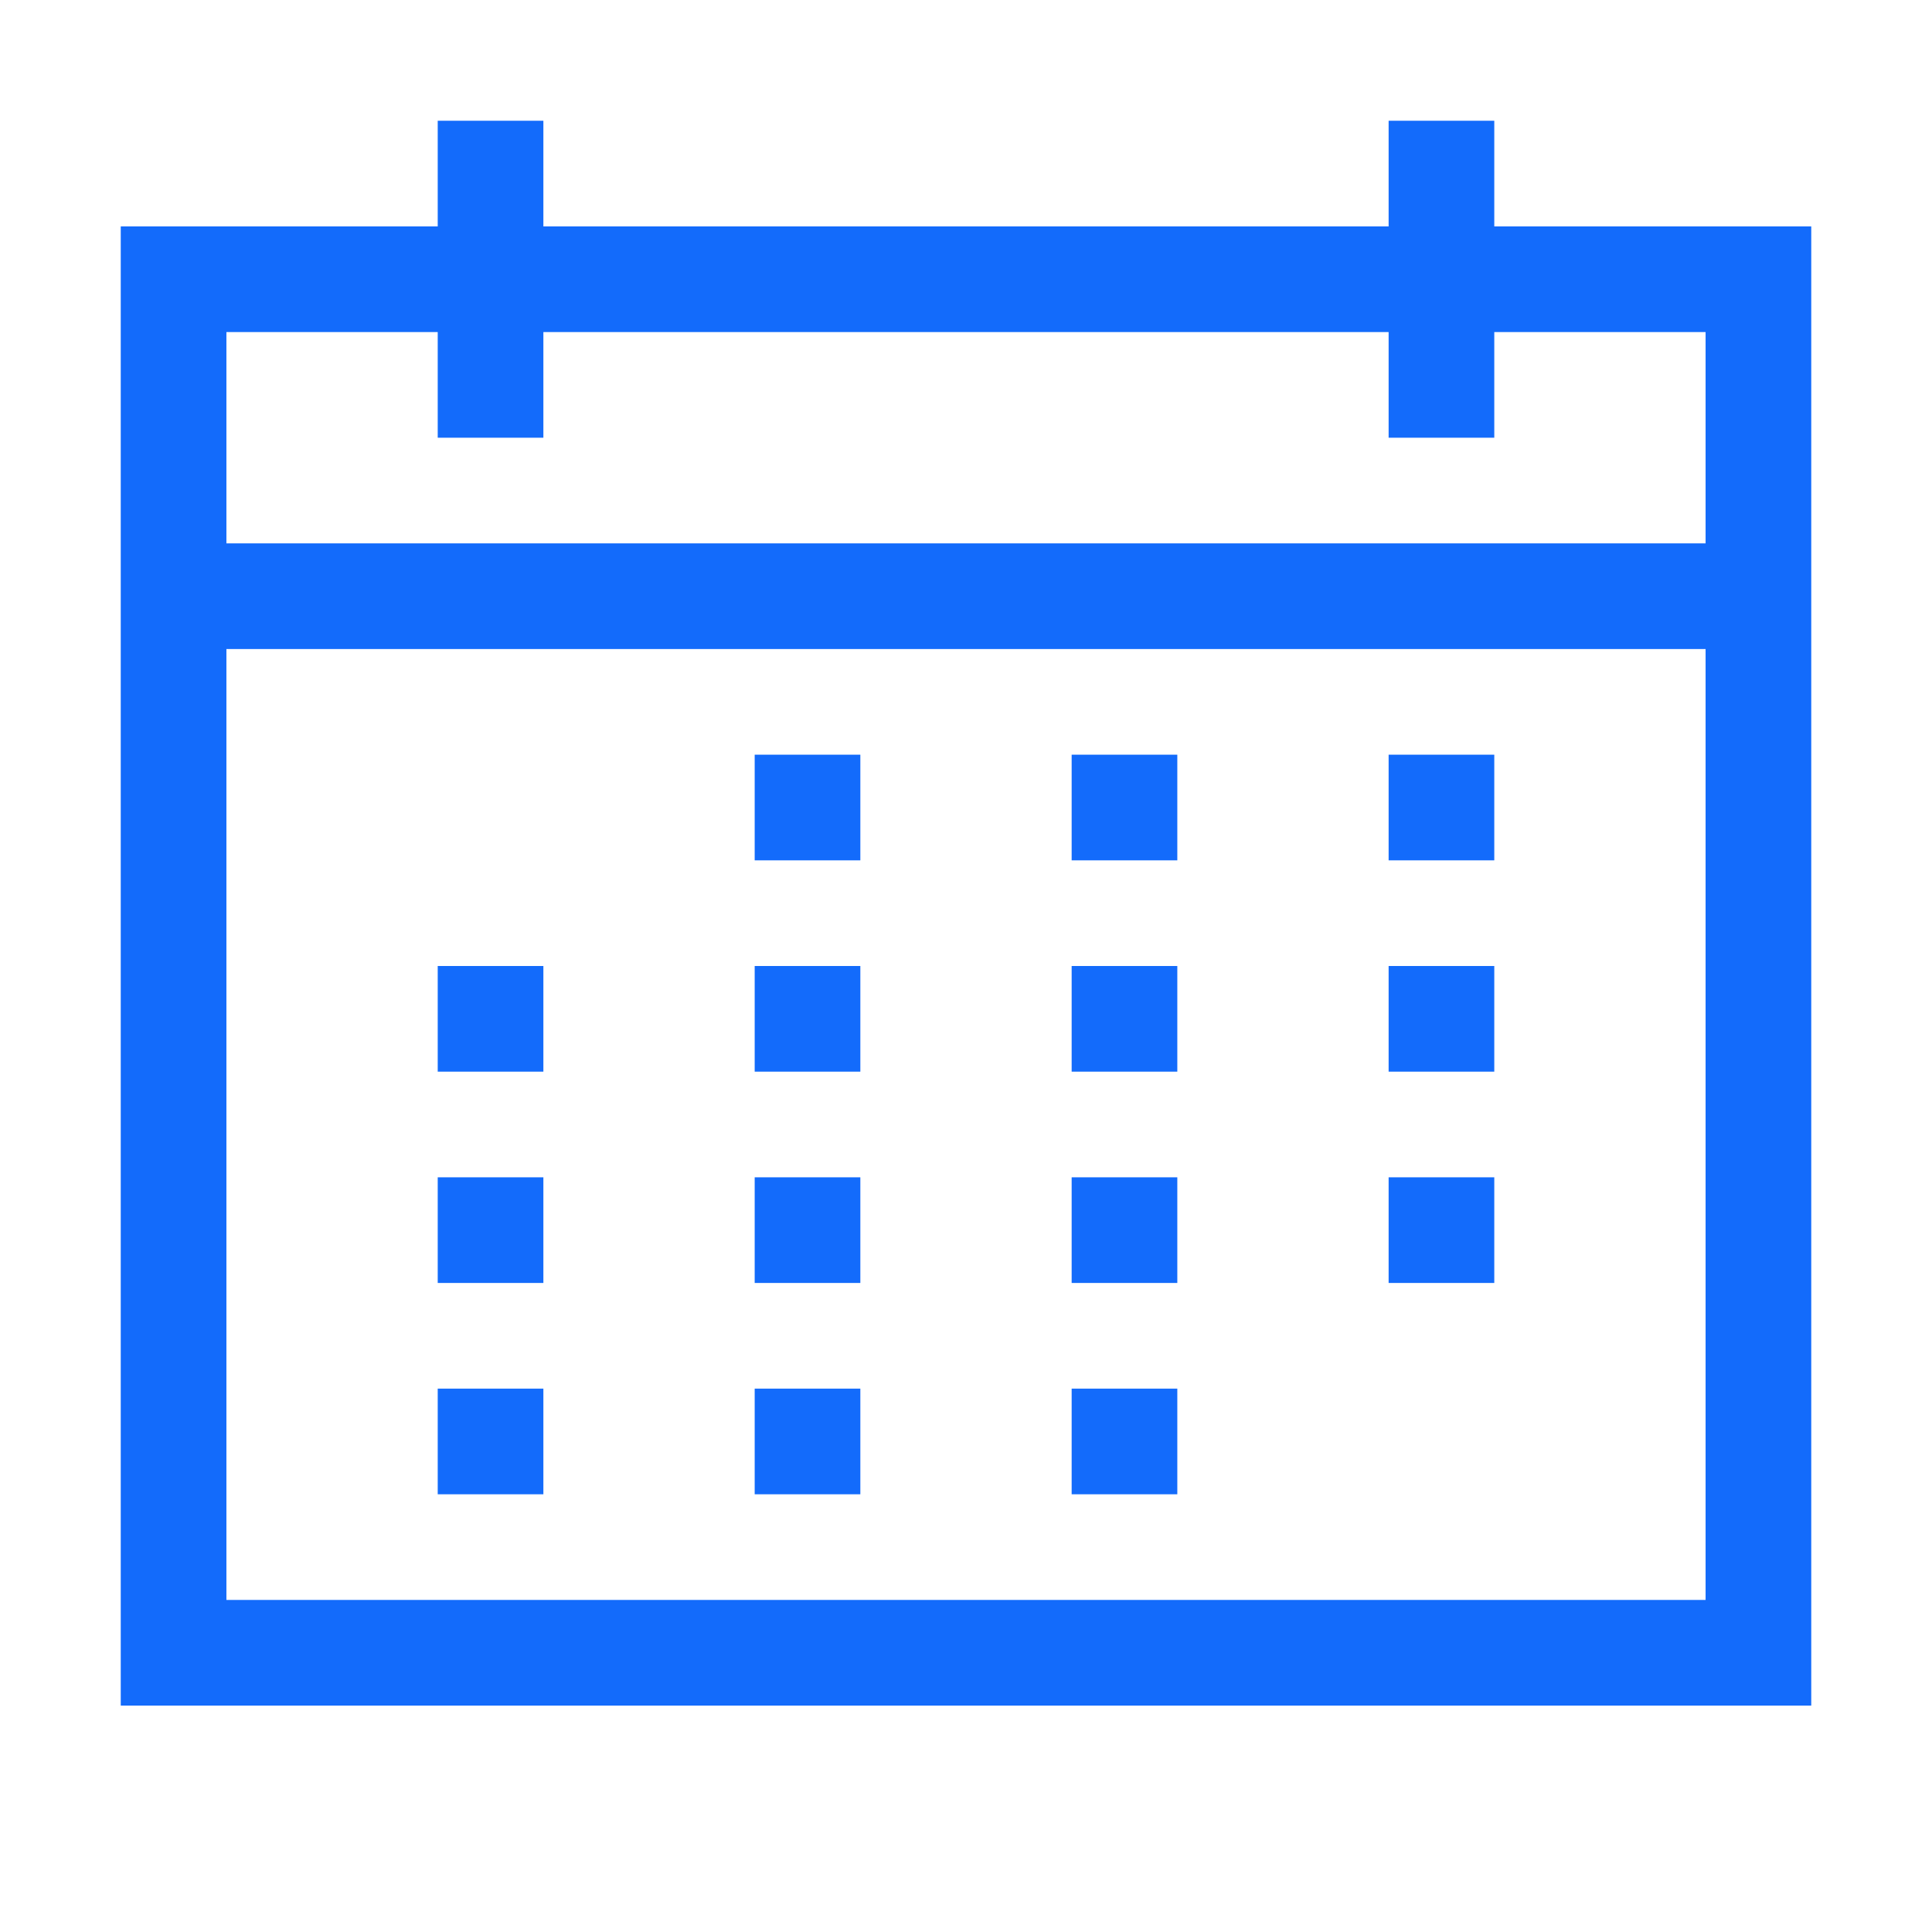
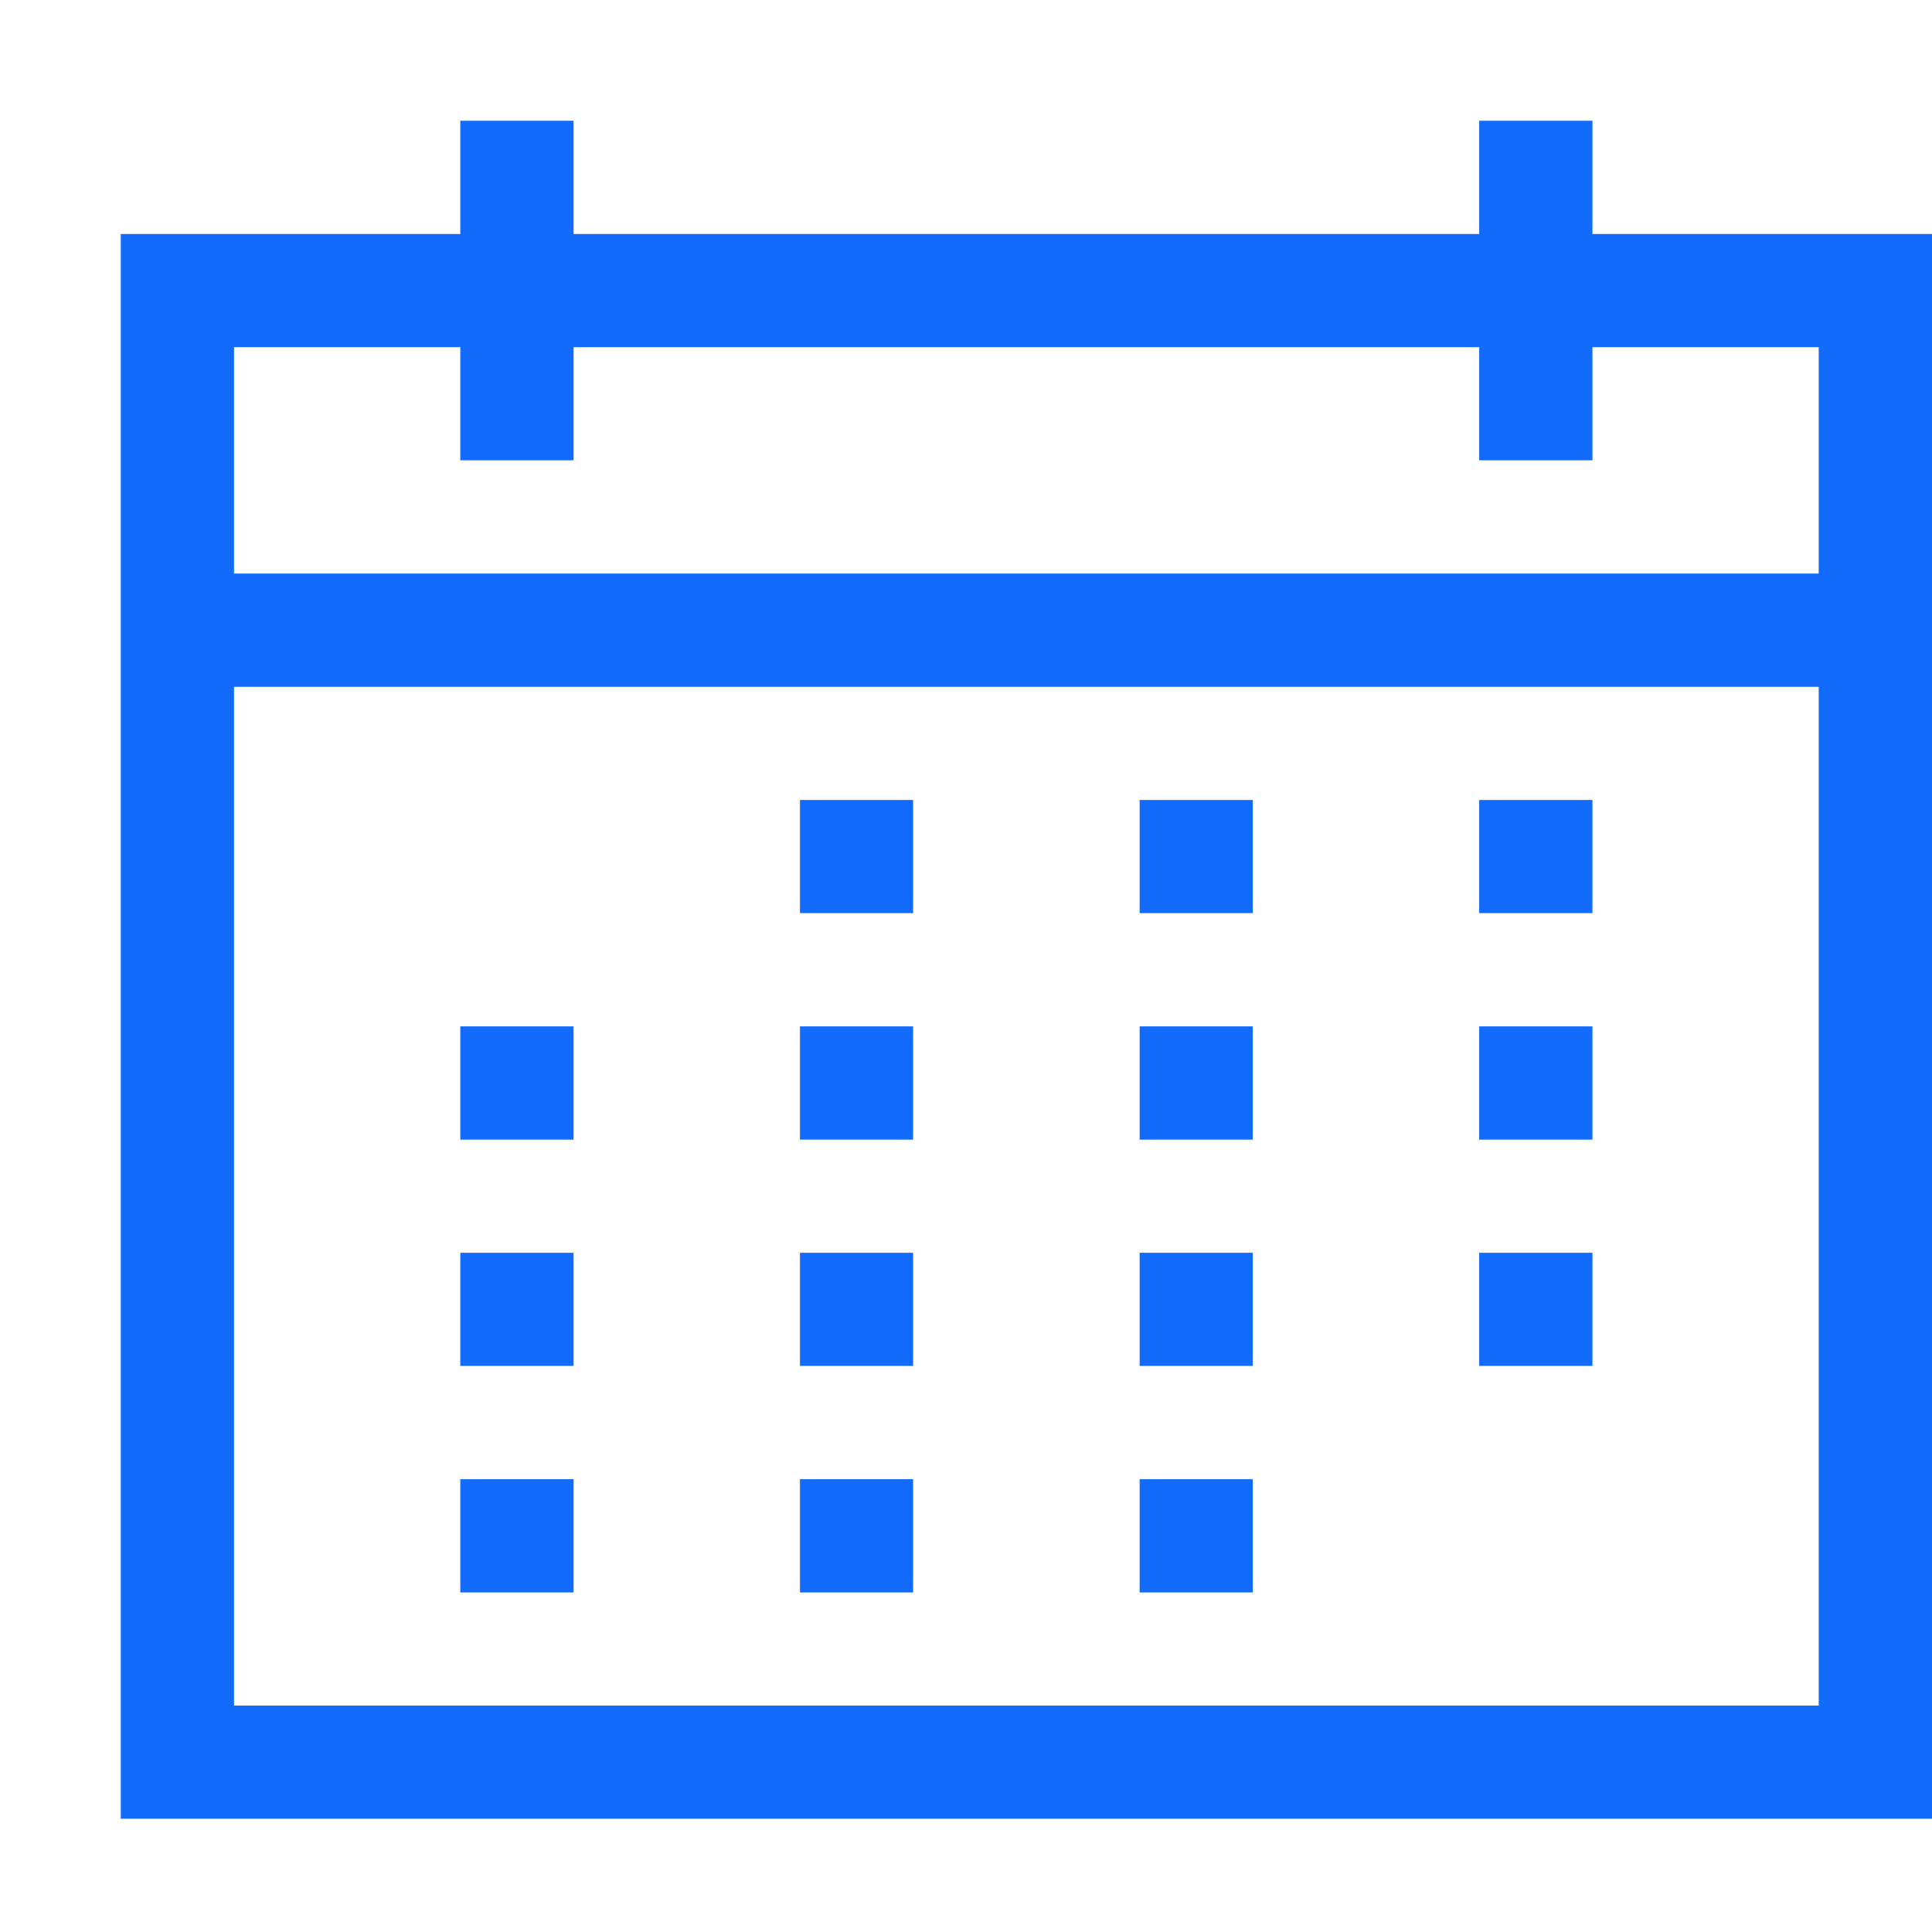
<svg xmlns="http://www.w3.org/2000/svg" width="16" height="16" viewBox="0 0 16 16" fill="none">
-   <path d="M15 1.875V14.125H1V1.875H3.625V1H4.5V1.875H11.5V1H12.375V1.875H15ZM1.875 2.75V4.5H14.125V2.75H12.375V3.625H11.5V2.75H4.5V3.625H3.625V2.75H1.875ZM14.125 13.25V5.375H1.875V13.25H14.125ZM3.625 8H4.5V8.875H3.625V8ZM3.625 9.75H4.5V10.625H3.625V9.75ZM3.625 11.5H4.5V12.375H3.625V11.5ZM6.25 6.25H7.125V7.125H6.25V6.25ZM6.25 8H7.125V8.875H6.25V8ZM6.25 9.75H7.125V10.625H6.25V9.75ZM6.25 11.5H7.125V12.375H6.25V11.5ZM8.875 6.25H9.75V7.125H8.875V6.25ZM8.875 8H9.75V8.875H8.875V8ZM8.875 9.75H9.75V10.625H8.875V9.75ZM8.875 11.5H9.75V12.375H8.875V11.5ZM11.5 6.25H12.375V7.125H11.5V6.25ZM11.5 8H12.375V8.875H11.5V8ZM11.5 9.75H12.375V10.625H11.5V9.75Z" fill="#136BFB" />
+   <path d="M16 1.938V15.062H1V1.938H3.812V1H4.75V1.938H12.25V1H13.188V1.938H16ZM1.938 2.875V4.75H15.062V2.875H13.188V3.812H12.25V2.875H4.75V3.812H3.812V2.875H1.938ZM15.062 14.125V5.688H1.938V14.125H15.062ZM3.812 8.5H4.75V9.438H3.812V8.5ZM3.812 10.375H4.75V11.312H3.812V10.375ZM3.812 12.25H4.75V13.188H3.812V12.25ZM6.625 6.625H7.562V7.562H6.625V6.625ZM6.625 8.5H7.562V9.438H6.625V8.5ZM6.625 10.375H7.562V11.312H6.625V10.375ZM6.625 12.25H7.562V13.188H6.625V12.25ZM9.438 6.625H10.375V7.562H9.438V6.625ZM9.438 8.5H10.375V9.438H9.438V8.5ZM9.438 10.375H10.375V11.312H9.438V10.375ZM9.438 12.25H10.375V13.188H9.438V12.25ZM12.25 6.625H13.188V7.562H12.25V6.625ZM12.25 8.5H13.188V9.438H12.25V8.5ZM12.25 10.375H13.188V11.312H12.25V10.375Z" fill="#136BFB" />
</svg>
